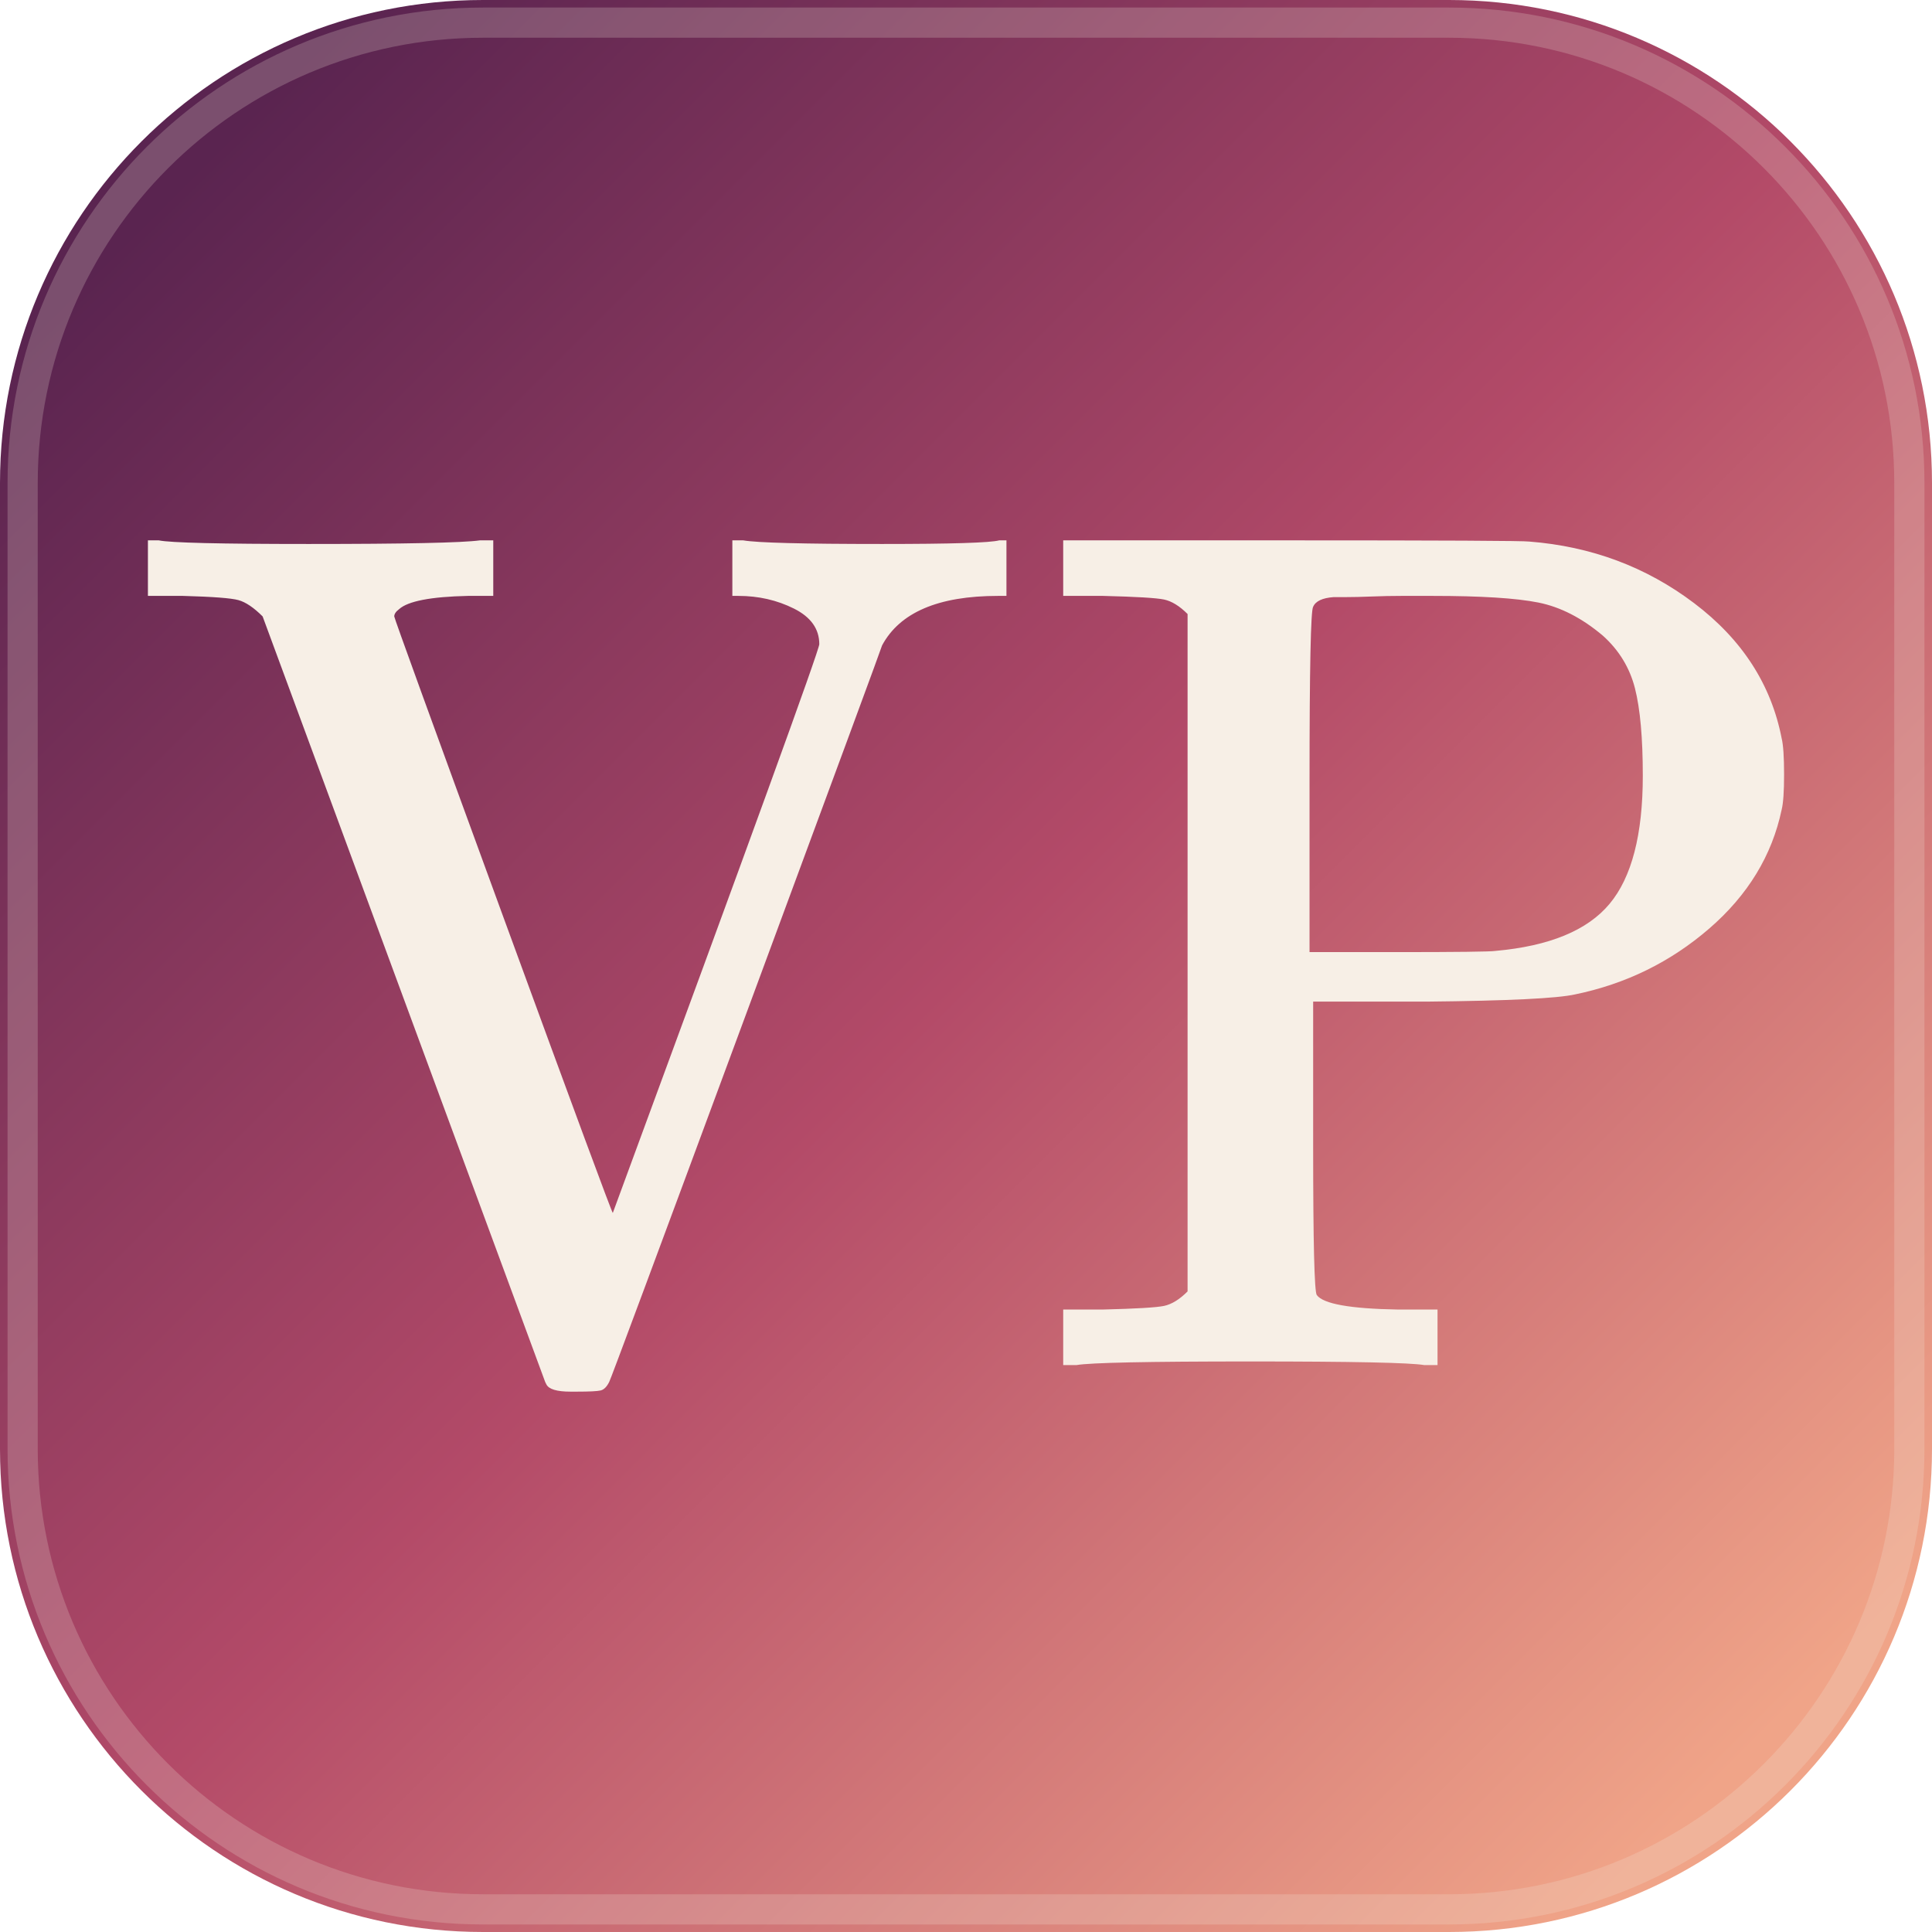
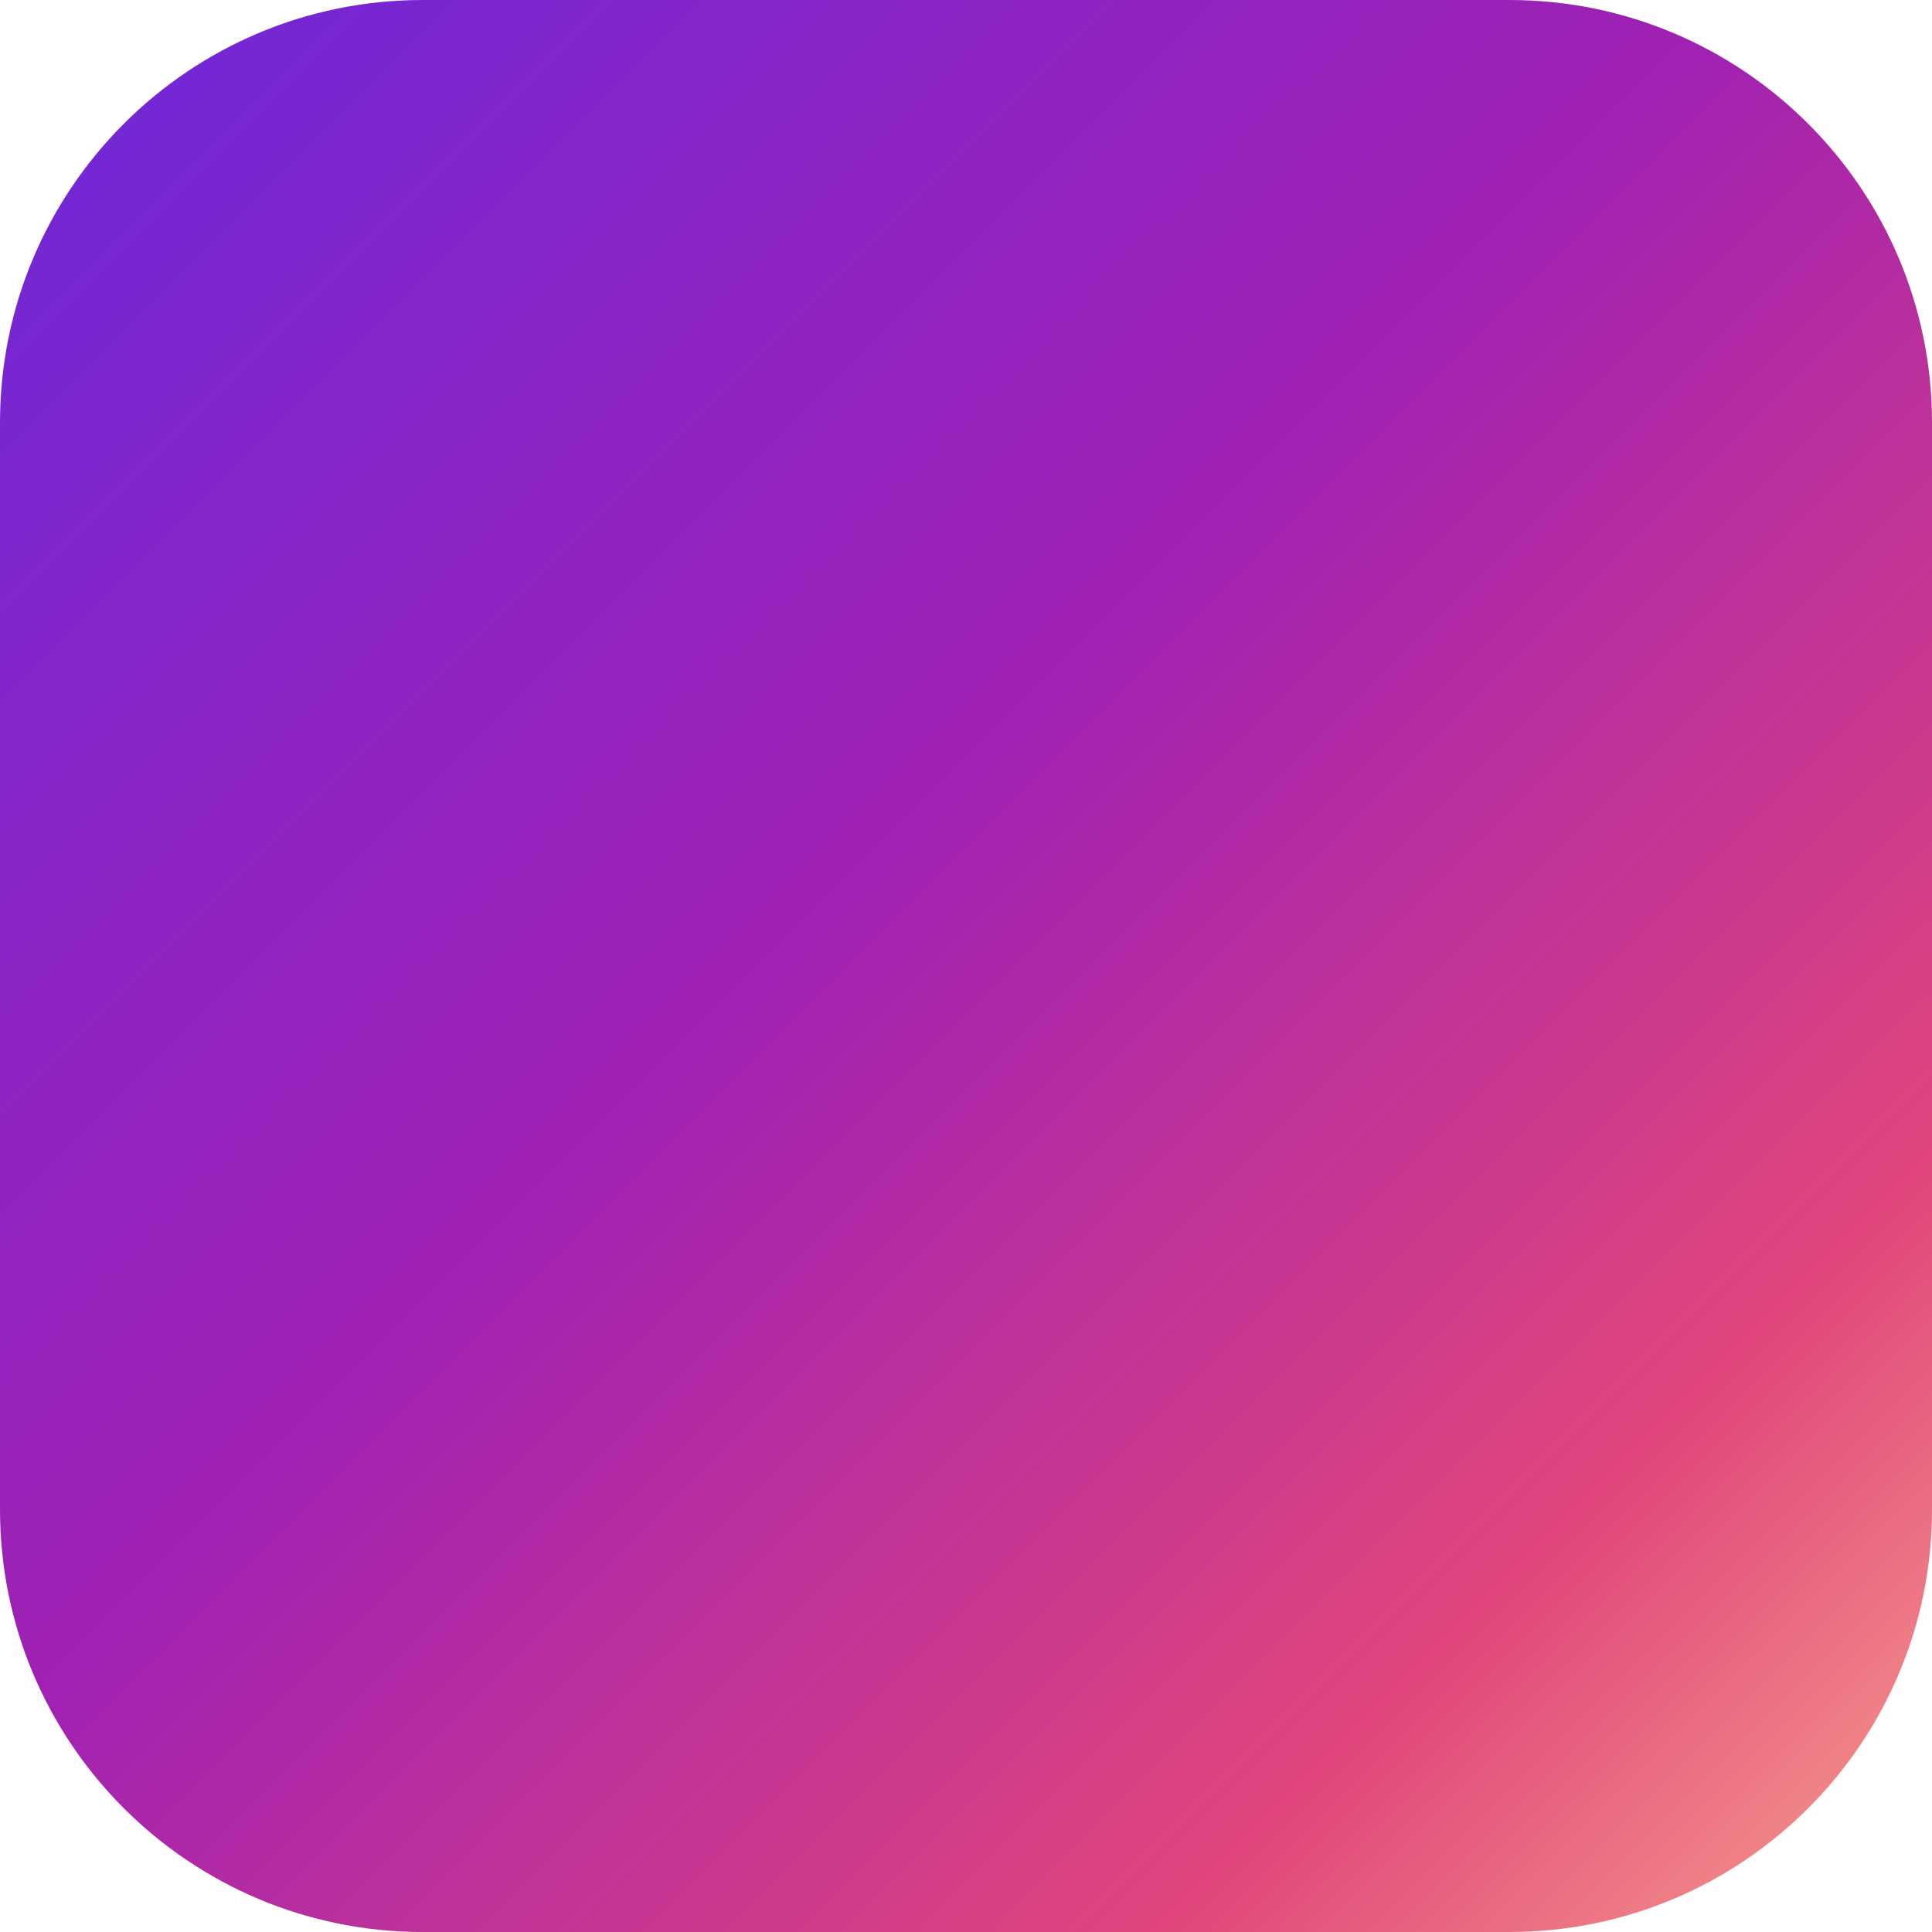
- <svg xmlns="http://www.w3.org/2000/svg" width="64" height="64" viewBox="0 0 64 64" fill="none" role="img" aria-label="Victoria Panacci monogram">
+ <svg xmlns="http://www.w3.org/2000/svg" width="512" height="512" viewBox="0 0 512 512">
  <defs>
-     <linearGradient id="bg" x1="6" y1="6" x2="58" y2="58" gradientUnits="userSpaceOnUse">
-       <stop offset="0" stop-color="#5a2450" />
-       <stop offset="0.5" stop-color="#b34a68" />
-       <stop offset="1" stop-color="#f0a488" />
+     <linearGradient id="vp" x1="0" y1="0" x2="512" y2="512" gradientUnits="userSpaceOnUse">
+       <stop offset="0" stop-color="#6d28d9" />
+       <stop offset="0.45" stop-color="#a021b3" />
+       <stop offset="0.8" stop-color="#e0457b" />
+       <stop offset="1" stop-color="#f7a08c" />
    </linearGradient>
  </defs>
-   <rect width="64" height="64" rx="16" fill="url(#bg)" />
-   <rect x="0.75" y="0.75" width="62.5" height="62.5" rx="15.25" fill="none" stroke="#f2e8dc" stroke-opacity="0.22" />
-   <path d="M18.060 45.780L8.700 20.420Q8.260 19.980 7.900 19.880Q7.540 19.780 6.060 19.740L4.900 19.740L4.900 17.900L5.260 17.900Q5.820 18.020 10.220 18.020Q15.020 18.020 15.900 17.900L16.340 17.900L16.340 19.740L15.500 19.740Q13.660 19.780 13.220 20.180Q13.060 20.300 13.060 20.420Q13.060 20.500 16.660 30.340Q20.260 40.180 20.300 40.180Q27.140 21.620 27.140 21.340Q27.140 20.580 26.300 20.160Q25.460 19.740 24.460 19.740L24.260 19.740L24.260 17.900L24.620 17.900Q25.300 18.020 29.220 18.020Q32.660 18.020 33.100 17.900L33.340 17.900L33.340 19.740L33.060 19.740Q30.100 19.740 29.220 21.380Q29.220 21.420 24.720 33.580Q20.220 45.740 20.180 45.780Q20.060 46.020 19.900 46.060Q19.740 46.100 19.100 46.100Q19.020 46.100 18.900 46.100Q18.220 46.100 18.100 45.860L18.060 45.780M39.340 42.780L39.340 20.340Q38.940 19.940 38.560 19.860Q38.180 19.780 36.540 19.740L35.220 19.740L35.220 17.900L42.700 17.900Q50.380 17.900 50.660 17.940Q53.740 18.180 56.120 19.980Q58.500 21.780 59.020 24.460Q59.100 24.780 59.100 25.660Q59.100 26.500 59.020 26.820Q58.540 29.100 56.620 30.760Q54.700 32.420 52.180 32.940Q51.300 33.140 47.260 33.180L43.500 33.180L43.500 37.980Q43.500 42.740 43.620 42.900Q43.940 43.340 46.300 43.380L47.620 43.380L47.620 45.220L47.180 45.220Q46.500 45.100 41.420 45.100Q36.340 45.100 35.660 45.220L35.220 45.220L35.220 43.380L36.540 43.380Q38.180 43.340 38.560 43.260Q38.940 43.180 39.340 42.780M53.100 21.060Q52.060 20.180 50.960 19.960Q49.860 19.740 47.460 19.740L46.420 19.740Q45.940 19.740 45.440 19.760Q44.940 19.780 44.580 19.780Q44.220 19.780 44.180 19.780Q43.620 19.820 43.500 20.100Q43.380 20.260 43.380 25.900L43.380 31.540L46.220 31.540Q49.300 31.540 49.540 31.500Q52.220 31.260 53.320 29.940Q54.420 28.620 54.420 25.700Q54.420 23.820 54.160 22.800Q53.900 21.780 53.100 21.060" fill="#f7efe6" />
+   <rect x="0" y="0" width="512" height="512" rx="112" ry="112" fill="url(#vp)" />
</svg>
